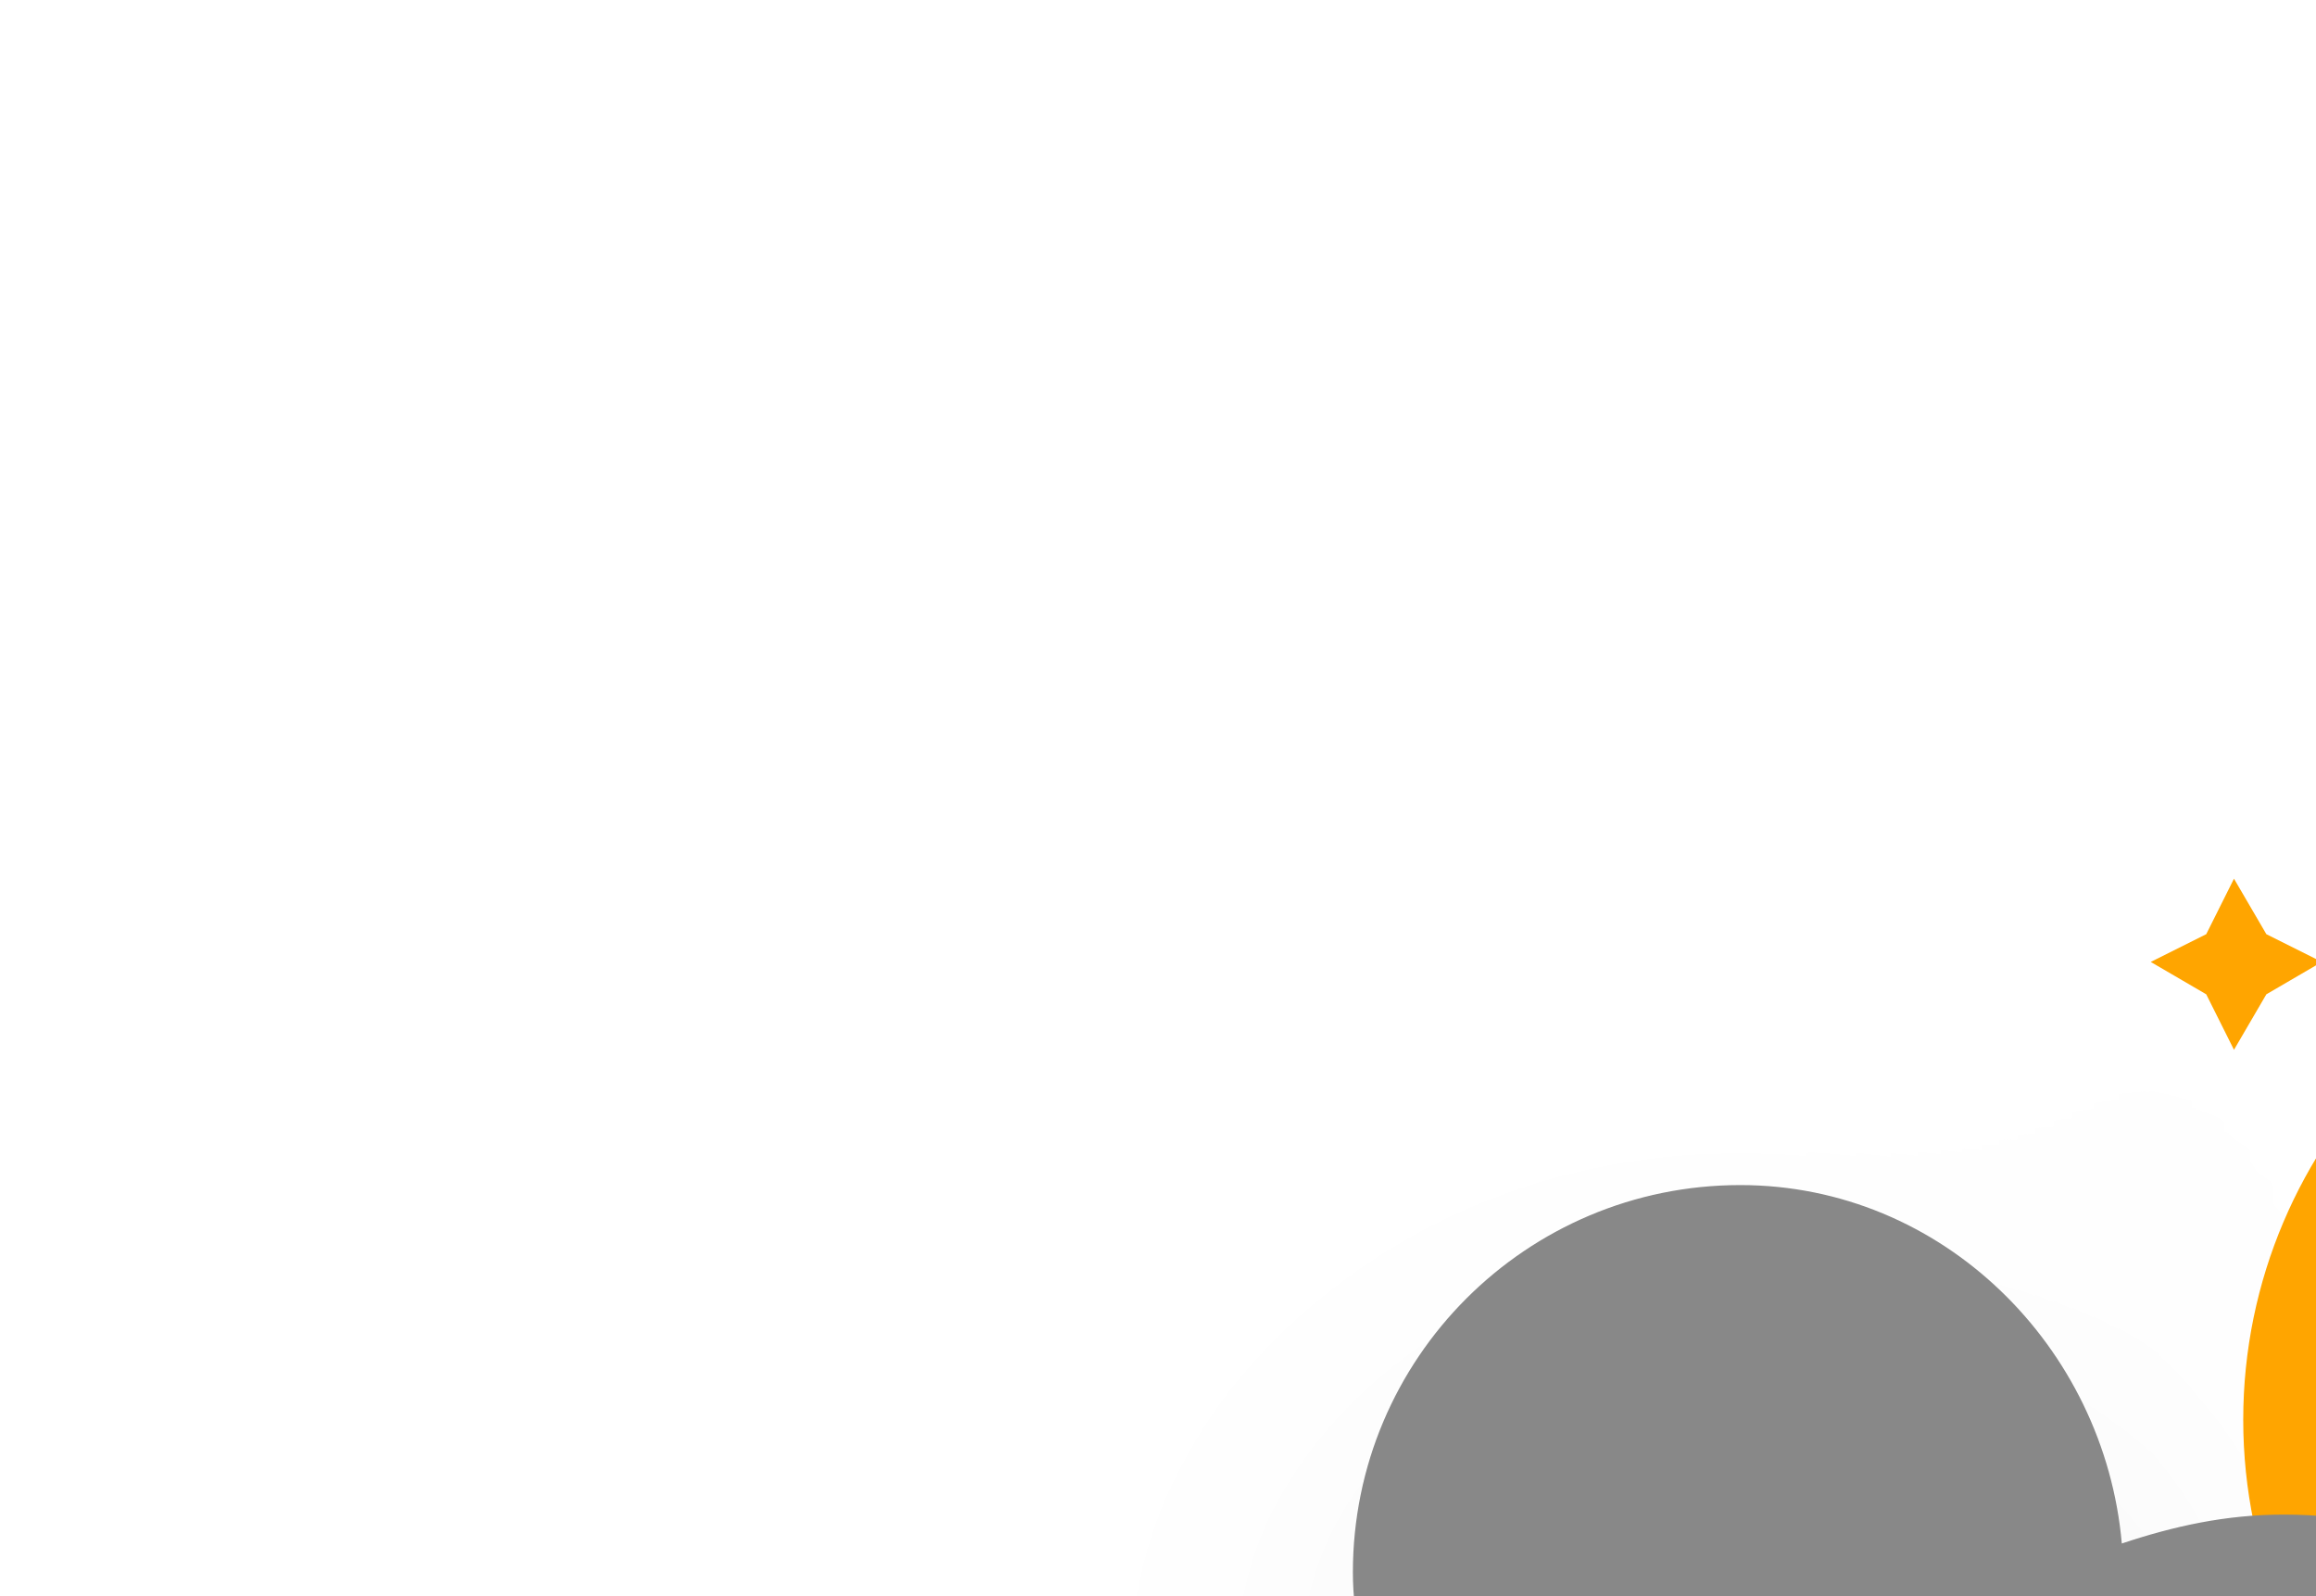
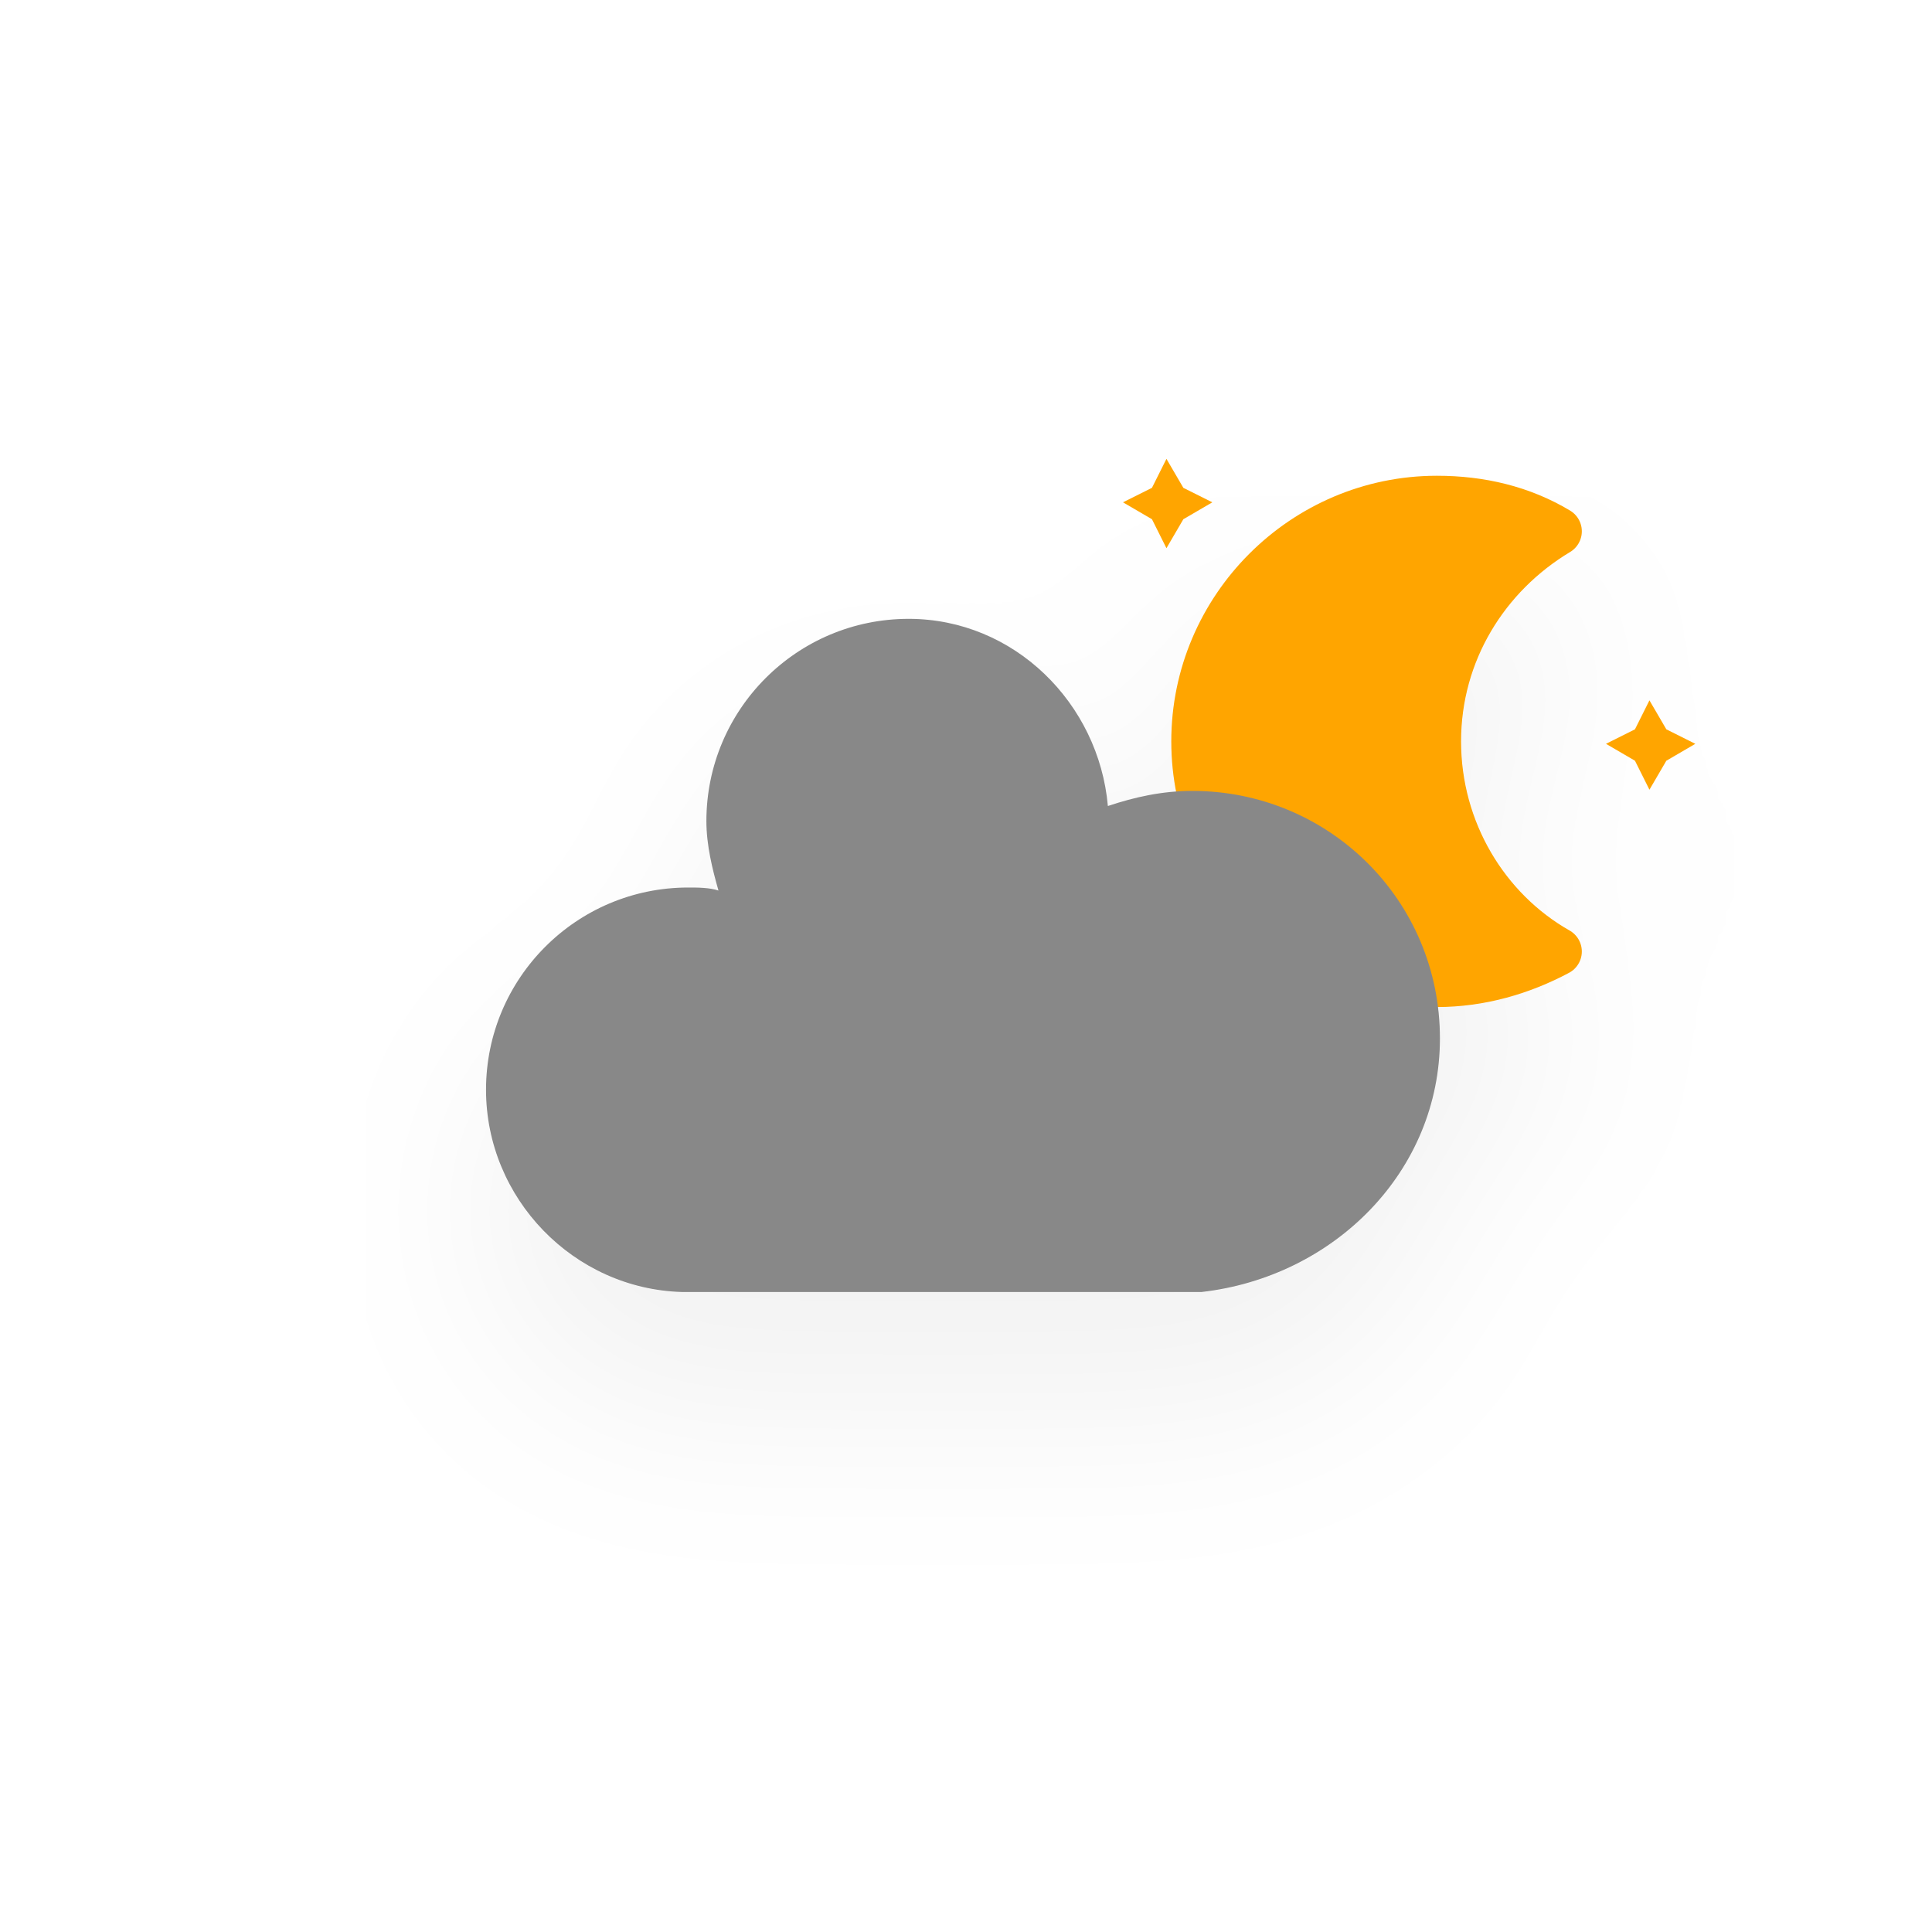
- <svg xmlns="http://www.w3.org/2000/svg" version="1.1" viewbox="0 0 64 64">
+ <svg xmlns="http://www.w3.org/2000/svg" version="1.1" width="100%" height="100%" viewBox="0 0 64 64">
  <defs>
    <filter id="blur" width="200%" height="200%">
      <feGaussianBlur in="SourceAlpha" stdDeviation="3" />
      <feOffset dx="0" dy="4" result="offsetblur" />
      <feComponentTransfer>
        <feFuncA type="linear" slope="0.05" />
      </feComponentTransfer>
      <feMerge>
        <feMergeNode />
        <feMergeNode in="SourceGraphic" />
      </feMerge>
    </filter>
    <style type="text/css">
/*
** CLOUDS
*/
@keyframes am-weather-cloud-2 {
  0% {
    -webkit-transform: translate(0px,0px);
       -moz-transform: translate(0px,0px);
        -ms-transform: translate(0px,0px);
            transform: translate(0px,0px);
  }

  50% {
    -webkit-transform: translate(2px,0px);
       -moz-transform: translate(2px,0px);
        -ms-transform: translate(2px,0px);
            transform: translate(2px,0px);
  }

  100% {
    -webkit-transform: translate(0px,0px);
       -moz-transform: translate(0px,0px);
        -ms-transform: translate(0px,0px);
            transform: translate(0px,0px);
  }
}

.am-weather-cloud-2 {
  -webkit-animation-name: am-weather-cloud-2;
     -moz-animation-name: am-weather-cloud-2;
          animation-name: am-weather-cloud-2;
  -webkit-animation-duration: 3s;
     -moz-animation-duration: 3s;
          animation-duration: 3s;
  -webkit-animation-timing-function: linear;
     -moz-animation-timing-function: linear;
          animation-timing-function: linear;
  -webkit-animation-iteration-count: infinite;
     -moz-animation-iteration-count: infinite;
          animation-iteration-count: infinite;
}

/*
** MOON
*/
@keyframes am-weather-moon {
  0% {
    -webkit-transform: rotate(0deg);
       -moz-transform: rotate(0deg);
        -ms-transform: rotate(0deg);
            transform: rotate(0deg);
  }

  50% {
    -webkit-transform: rotate(15deg);
       -moz-transform: rotate(15deg);
        -ms-transform: rotate(15deg);
            transform: rotate(15deg);
  }

  100% {
    -webkit-transform: rotate(0deg);
       -moz-transform: rotate(0deg);
        -ms-transform: rotate(0deg);
            transform: rotate(0deg);
  }
}

.am-weather-moon {
  -webkit-animation-name: am-weather-moon;
     -moz-animation-name: am-weather-moon;
      -ms-animation-name: am-weather-moon;
          animation-name: am-weather-moon;
  -webkit-animation-duration: 6s;
     -moz-animation-duration: 6s;
      -ms-animation-duration: 6s;
          animation-duration: 6s;
  -webkit-animation-timing-function: linear;
     -moz-animation-timing-function: linear;
      -ms-animation-timing-function: linear;
          animation-timing-function: linear;
  -webkit-animation-iteration-count: infinite;
     -moz-animation-iteration-count: infinite;
      -ms-animation-iteration-count: infinite;
          animation-iteration-count: infinite;
  -webkit-transform-origin: 12.5px 15.15px 0; /* TODO FF CENTER ISSUE */
     -moz-transform-origin: 12.5px 15.15px 0; /* TODO FF CENTER ISSUE */
      -ms-transform-origin: 12.5px 15.15px 0; /* TODO FF CENTER ISSUE */
          transform-origin: 12.5px 15.15px 0; /* TODO FF CENTER ISSUE */
}

@keyframes am-weather-moon-star-1 {
  0% {
    opacity: 0;
  }

  100% {
    opacity: 1;
  }
}

.am-weather-moon-star-1 {
  -webkit-animation-name: am-weather-moon-star-1;
     -moz-animation-name: am-weather-moon-star-1;
      -ms-animation-name: am-weather-moon-star-1;
          animation-name: am-weather-moon-star-1;
  -webkit-animation-delay: 3s;
     -moz-animation-delay: 3s;
      -ms-animation-delay: 3s;
          animation-delay: 3s;
  -webkit-animation-duration: 5s;
     -moz-animation-duration: 5s;
      -ms-animation-duration: 5s;
          animation-duration: 5s;
  -webkit-animation-timing-function: linear;
     -moz-animation-timing-function: linear;
      -ms-animation-timing-function: linear;
          animation-timing-function: linear;
  -webkit-animation-iteration-count: 1;
     -moz-animation-iteration-count: 1;
      -ms-animation-iteration-count: 1;
          animation-iteration-count: 1;
}

@keyframes am-weather-moon-star-2 {
  0% {
    opacity: 0;
  }

  100% {
    opacity: 1;
  }
}

.am-weather-moon-star-2 {
  -webkit-animation-name: am-weather-moon-star-2;
     -moz-animation-name: am-weather-moon-star-2;
      -ms-animation-name: am-weather-moon-star-2;
          animation-name: am-weather-moon-star-2;
  -webkit-animation-delay: 5s;
     -moz-animation-delay: 5s;
      -ms-animation-delay: 5s;
          animation-delay: 5s;
  -webkit-animation-duration: 4s;
     -moz-animation-duration: 4s;
      -ms-animation-duration: 4s;
          animation-duration: 4s;
  -webkit-animation-timing-function: linear;
     -moz-animation-timing-function: linear;
      -ms-animation-timing-function: linear;
          animation-timing-function: linear;
  -webkit-animation-iteration-count: 1;
     -moz-animation-iteration-count: 1;
      -ms-animation-iteration-count: 1;
          animation-iteration-count: 1;
}
        </style>
  </defs>
  <g filter="url(#blur)" id="cloudy-night-1">
    <g transform="translate(20,10)">
      <g transform="translate(16,4), scale(0.8)">
        <g class="am-weather-moon-star-1">
          <polygon fill="orange" points="3.3,1.5 4,2.7 5.2,3.3 4,4 3.3,5.2 2.7,4 1.5,3.3 2.7,2.7" stroke="none" stroke-miterlimit="10" />
        </g>
        <g class="am-weather-moon-star-2">
          <polygon fill="orange" points="3.3,1.5 4,2.7 5.2,3.3 4,4 3.3,5.2 2.7,4 1.5,3.3 2.7,2.7" stroke="none" stroke-miterlimit="10" transform="translate(20,10)" />
        </g>
        <g class="am-weather-moon">
          <path d="M14.5,13.2c0-3.7,2-6.9,5-8.7   c-1.5-0.9-3.2-1.3-5-1.3c-5.5,0-10,4.5-10,10s4.5,10,10,10c1.8,0,3.5-0.5,5-1.3C16.5,20.2,14.5,16.9,14.5,13.2z" fill="orange" stroke="orange" stroke-linejoin="round" stroke-width="2" />
        </g>
      </g>
      <g class="am-weather-cloud-2">
        <path d="M47.7,35.4    c0-4.6-3.7-8.2-8.2-8.2c-1,0-1.9,0.2-2.8,0.5c-0.3-3.4-3.1-6.2-6.6-6.2c-3.7,0-6.7,3-6.7,6.7c0,0.8,0.2,1.6,0.4,2.3    c-0.3-0.1-0.7-0.1-1-0.1c-3.7,0-6.7,3-6.7,6.7c0,3.6,2.9,6.6,6.5,6.7l17.2,0C44.2,43.3,47.7,39.8,47.7,35.4z" fill="#888888" stroke="none" stroke-linejoin="round" stroke-width="1.2" transform="translate(-20,-11)" />
      </g>
    </g>
  </g>
</svg>
